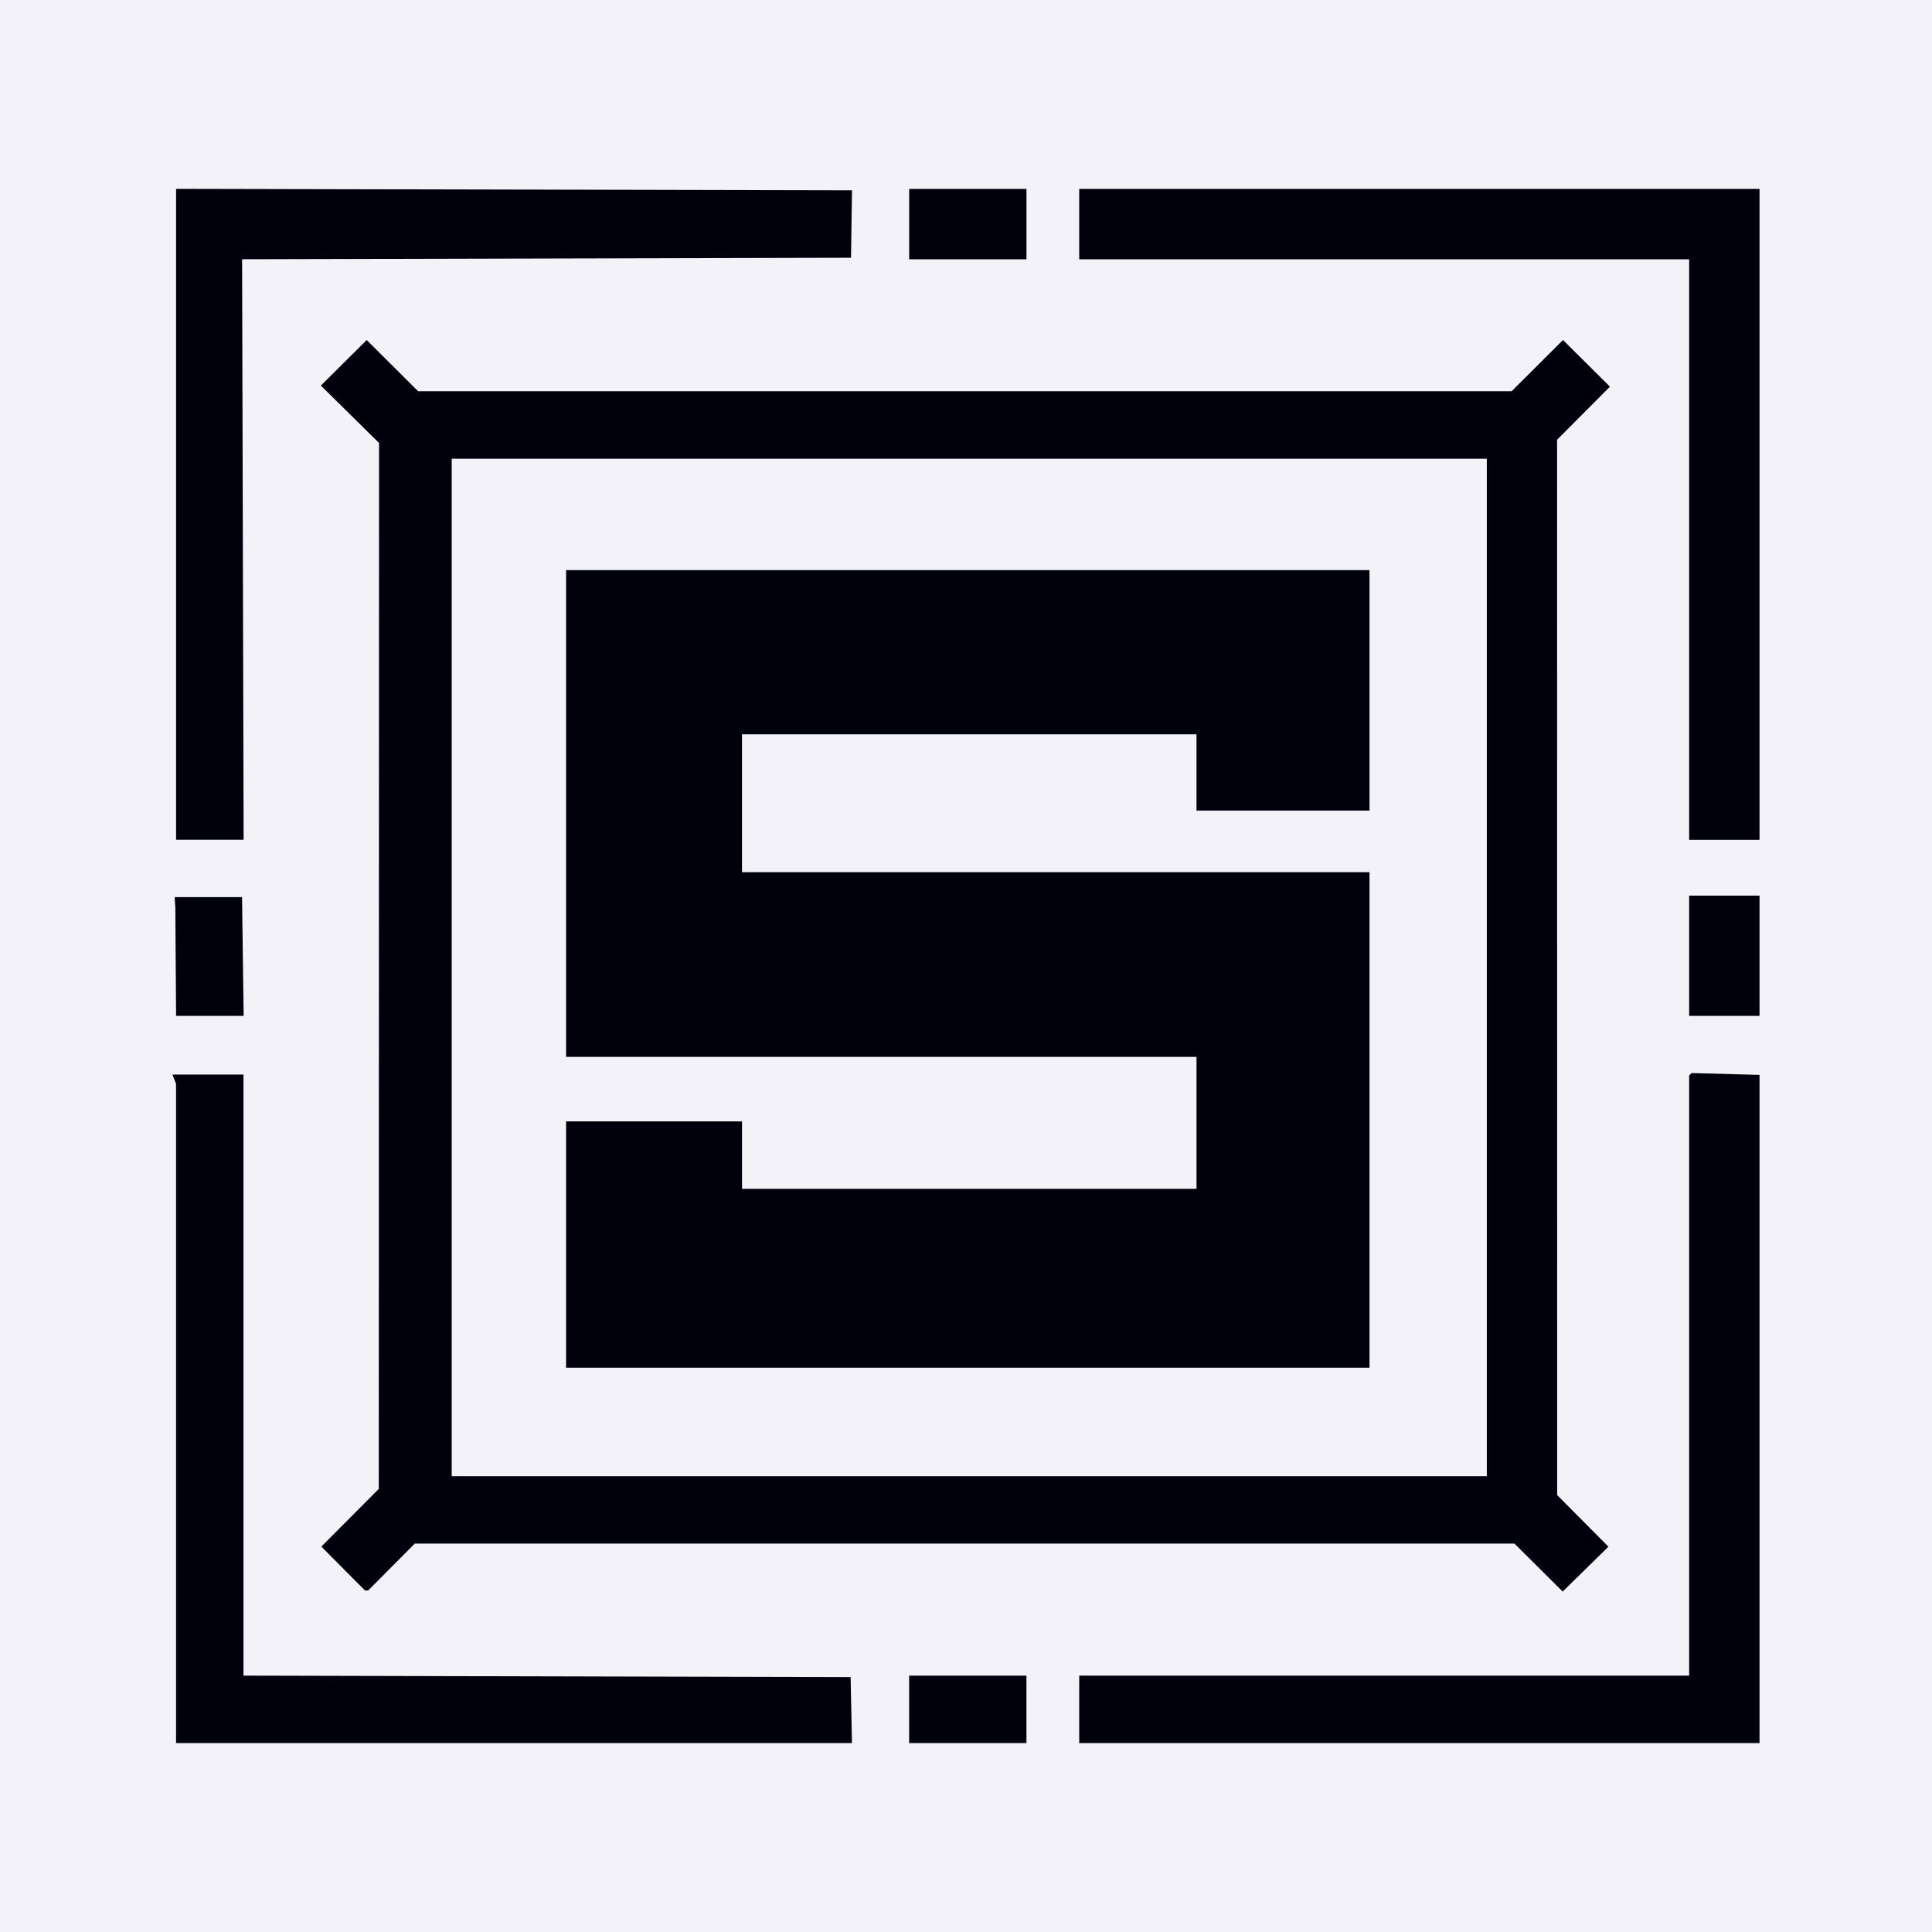
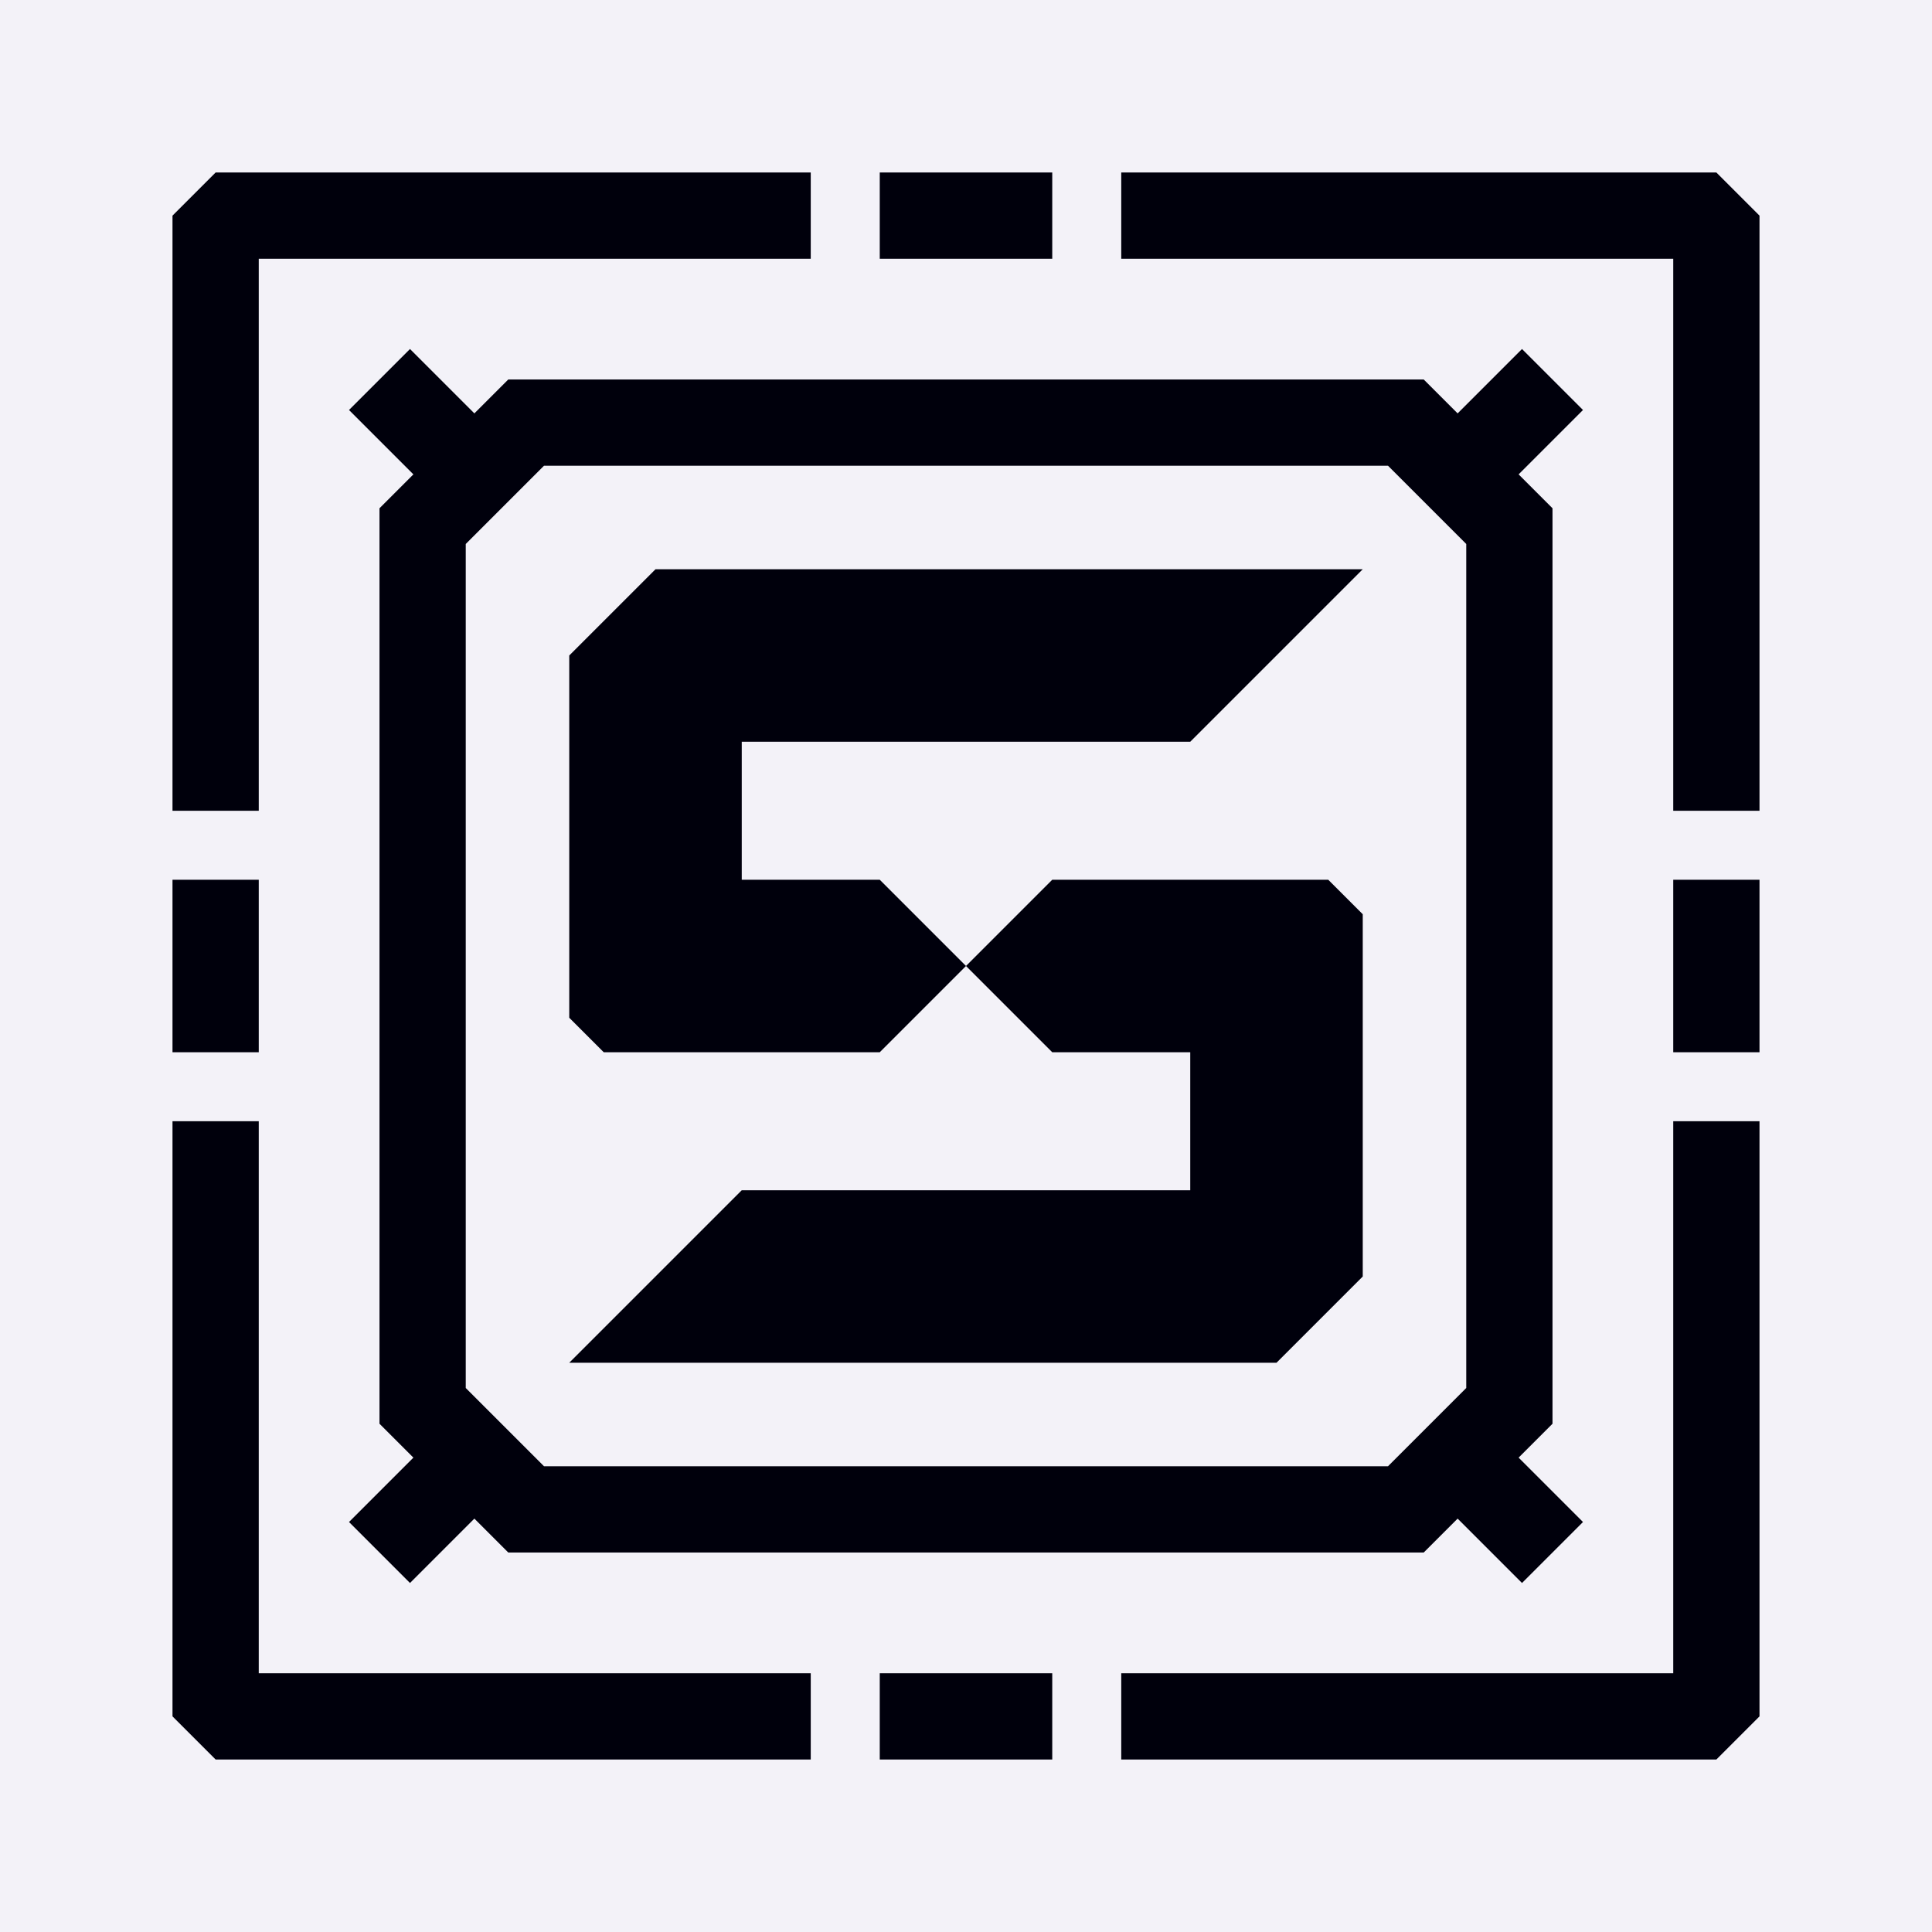
<svg xmlns="http://www.w3.org/2000/svg" width="56" height="56" fill="none" version="1.1" viewBox="0 0 56 56" id="svg1">
  <defs id="defs1" />
-   <rect style="fill:#f3f2f8;stroke-width:5;stroke-linecap:round;stroke-linejoin:round;fill-opacity:1" id="rect1" width="56" height="56" x="0" y="0" />
-   <path d="m5.103 40.969v-9.555l-0.052-0.134-0.052-0.134h2.058v17.423l17.599 0.043 0.019 0.956 0.019 0.956-19.591-1.2e-4zm21.249 8.577v-0.977h3.4v1.955h-3.4zm4.93 0v-0.977h17.679v-17.395l0.07-0.071 1.97 0.053v19.368h-19.719zm-21.334-4.08-0.633-0.638 1.664-1.671 8e-3 -30.317-1.686-1.664 1.328-1.32 0.745 0.742 0.745 0.742h31.696l0.745-0.742 0.745-0.742 0.68 0.676 0.68 0.676-0.766 0.769-0.766 0.769 2e-3 30.59 1.486 1.495-0.663 0.651-0.663 0.65-1.398-1.391h-31.873l-0.676 0.68-0.676 0.68h-0.093zm33.148-17.424v-14.746h-30.003v29.493h30.003zm-26.688 8.032v-3.57h5.1v1.955h13.174v-3.825h-18.274v-14.109h23.288v6.97h-5.015v-2.21h-13.174v3.995h18.189v14.364h-23.288zm-11.315-8.202-0.011-1.572-0.021-0.297h1.955l0.046 3.442h-1.958zm43.868-0.17v-1.742h2.04v3.485h-2.04zm-43.857-3.4-3.4e-4 -0.043v-18.529l6.8e-4 -0.256 19.591 0.043-0.014 0.977-0.014 0.977-17.65 0.043 0.022 8.414 0.022 8.414h-1.957zm43.857-8.372v-8.414h-17.679v-2.04h19.719v18.869h-2.04zm-22.608-9.434v-1.02h3.4v2.04h-3.4z" fill="#000" stroke-width=".085" id="path1" style="fill:#00000c;fill-opacity:1" />
+   <rect style="fill:#f3f2f8;fill-opacity:1;stroke:none;stroke-width:2.5;stroke-linecap:butt;stroke-linejoin:bevel;stroke-dasharray:none;stroke-opacity:1;paint-order:stroke markers fill" id="rect72" width="56" height="56" x="0" y="0" />
+   <path style="fill:none;stroke:#00000c;stroke-width:2.5;stroke-linejoin:bevel;stroke-dasharray:none;stroke-opacity:1;paint-order:stroke markers fill" d="M 6.25,23.5 V 6.25 H 23.5 m 2,0 h 5 m 2,0 H 49.75 V 23.5 m 0,2 v 5 m 0,2 V 49.75 H 32.5 m -2,0 h -5 m -2,0 H 6.25 V 32.5 m 0,-2 v -5" id="path60" />
+   <path style="fill:none;stroke:#00000c;stroke-width:2.5;stroke-dasharray:none;stroke-opacity:1;paint-order:stroke markers fill" d="m 12.25,15.25 3,-3 h 25.5 l 3,3 v 25.5 l -3,3 h -25.5 l -3,-3 z" id="path63" />
+   <path style="fill:none;stroke:#00000c;stroke-width:2.5;stroke-dasharray:none;stroke-opacity:1;paint-order:stroke markers fill" d="m 11,11 2.75,2.75" id="path64" />
+   <path style="fill:none;stroke:#00000c;stroke-width:2.5;stroke-dasharray:none;stroke-opacity:1;paint-order:stroke markers fill" d="M 42.5,13.5 45,11" id="path65" />
+   <path style="fill:none;stroke:#00000c;stroke-width:2.5;stroke-dasharray:none;stroke-opacity:1;paint-order:stroke markers fill" d="M 42.25,42.25 45,45" id="path66" />
+   <path style="fill:none;stroke:#00000c;stroke-width:2.5;stroke-dasharray:none;stroke-opacity:1;paint-order:stroke markers fill;stroke-linecap:butt" d="M 13.75,42.25 11,45" id="path67" />
+   <path style="fill:#00000c;fill-opacity:1;stroke:none;stroke-width:2.5;stroke-dasharray:none;stroke-opacity:1;paint-order:stroke markers fill" d="m 34.5,21.5 5,-5 H 37 19 L 16.5,19 v 10.5 l 1,1 h 8 L 28,28 25.5,25.5 h -4 v -4 z" id="path68" />
+   <path style="fill:#00000c;fill-opacity:1;stroke:none;stroke-width:2.5;stroke-dasharray:none;stroke-opacity:1;paint-order:stroke markers fill" d="m 28,28 2.5,-2.5 h 8 l 1,1 V 37 L 37,39.5 H 16.5 l 5,-5 h 13 v -4 h -4" id="path69" />
</svg>
